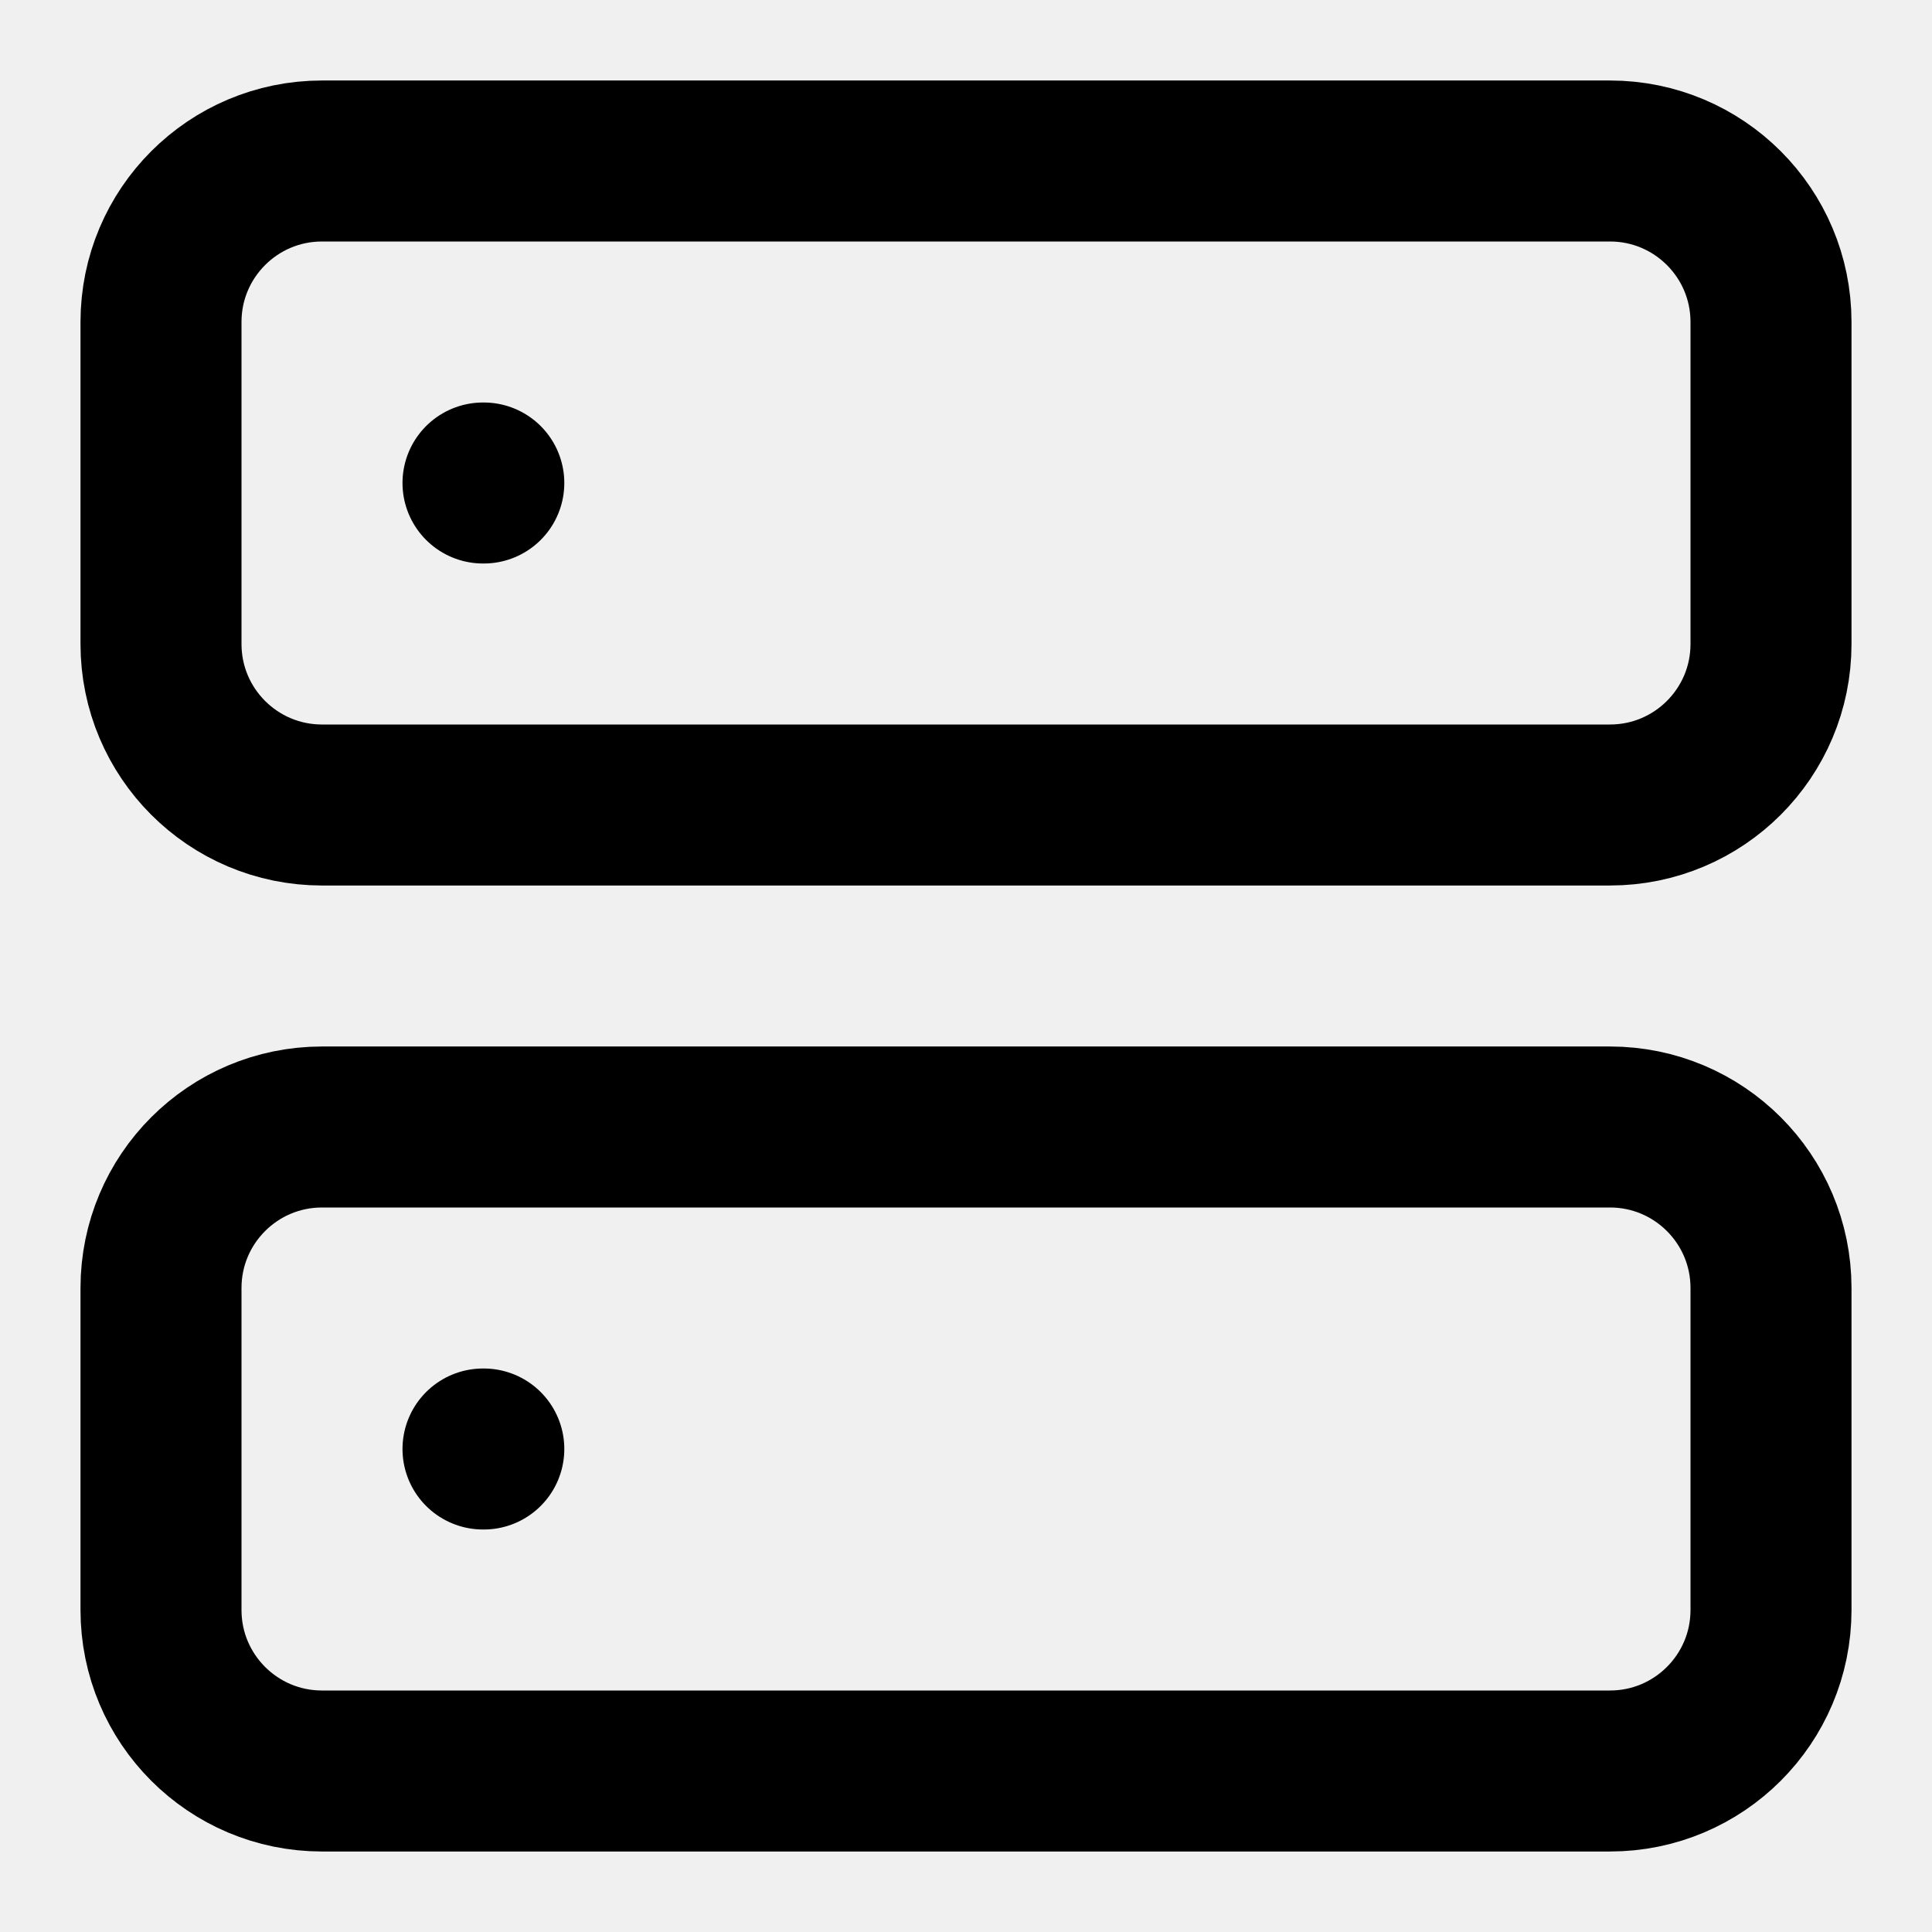
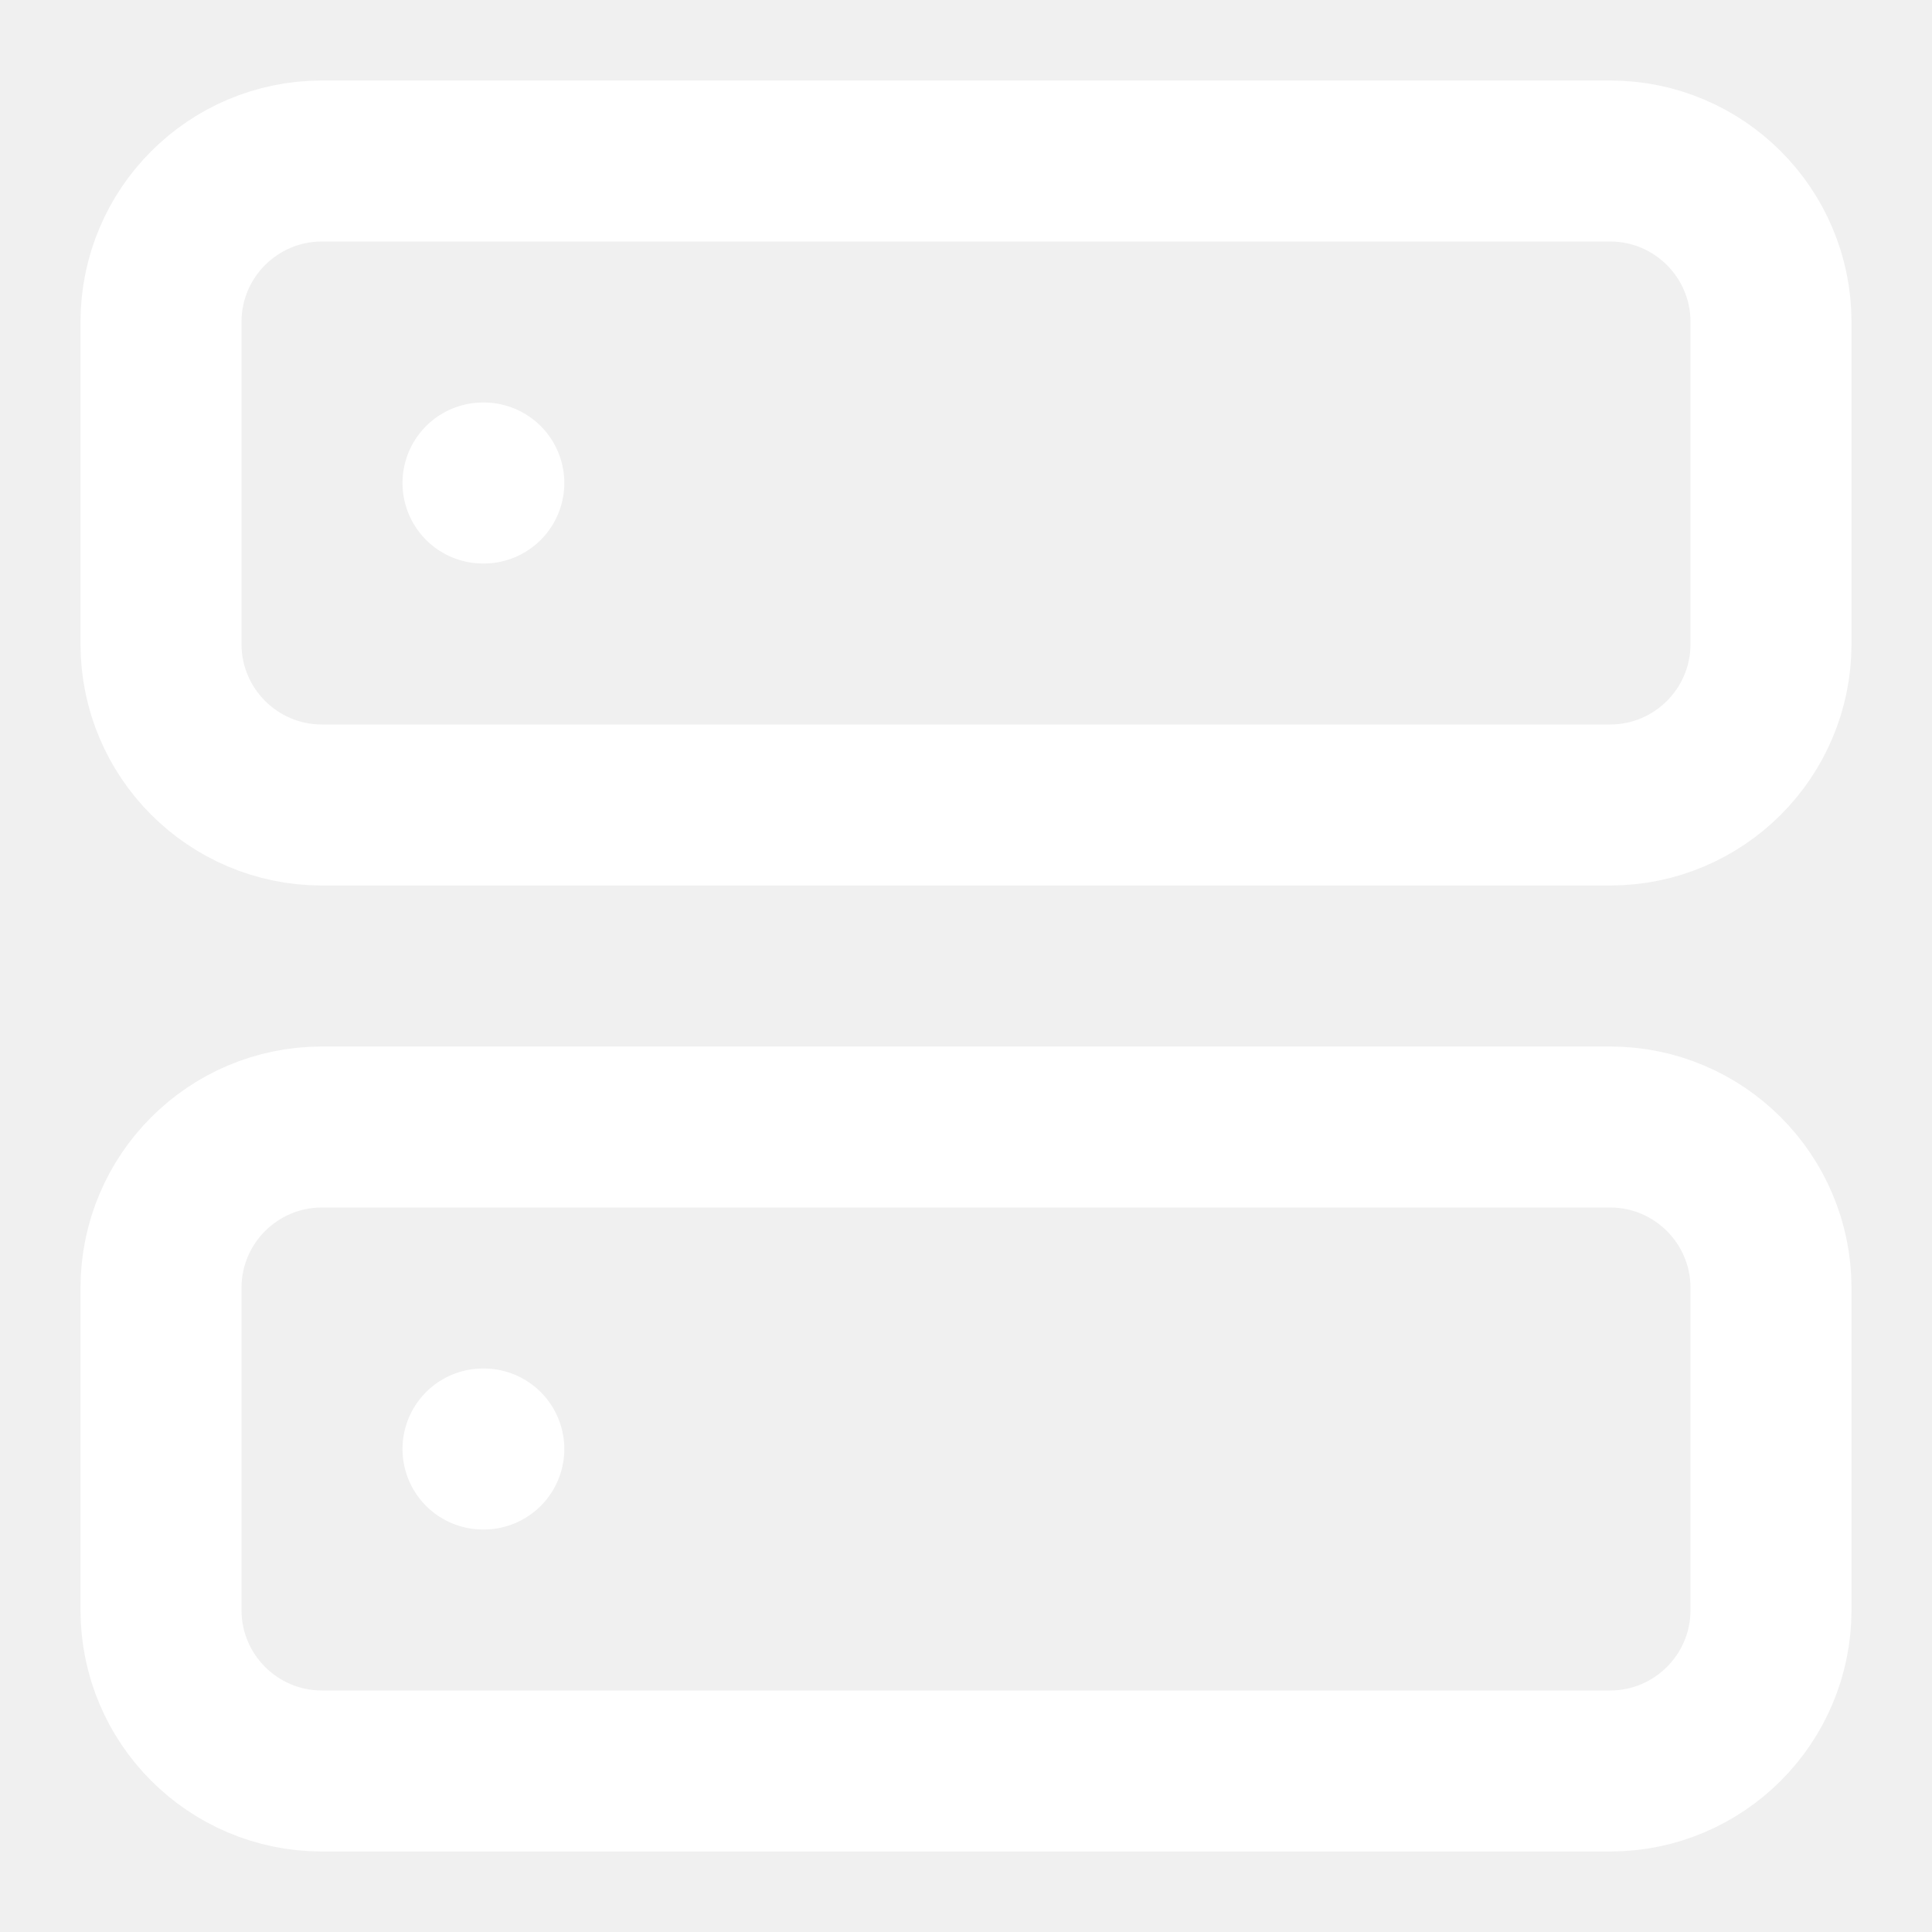
- <svg xmlns="http://www.w3.org/2000/svg" class="lucide lucide-server" width="24" height="24" viewBox="0 0 24 24" fill="none" stroke="currentColor" stroke-width="2" stroke-linecap="round" stroke-linejoin="round">
+ <svg xmlns="http://www.w3.org/2000/svg" class="lucide lucide-server" width="24" height="24" viewBox="0 0 24 24" fill="none" stroke="#ffffff" stroke-width="2" stroke-linecap="round" stroke-linejoin="round">
  <rect width="20" height="8" x="2" y="2" rx="2" ry="2" />
  <rect width="20" height="8" x="2" y="14" rx="2" ry="2" />
  <line x1="6" x2="6.01" y1="6" y2="6" />
  <line x1="6" x2="6.01" y1="18" y2="18" />
</svg>
